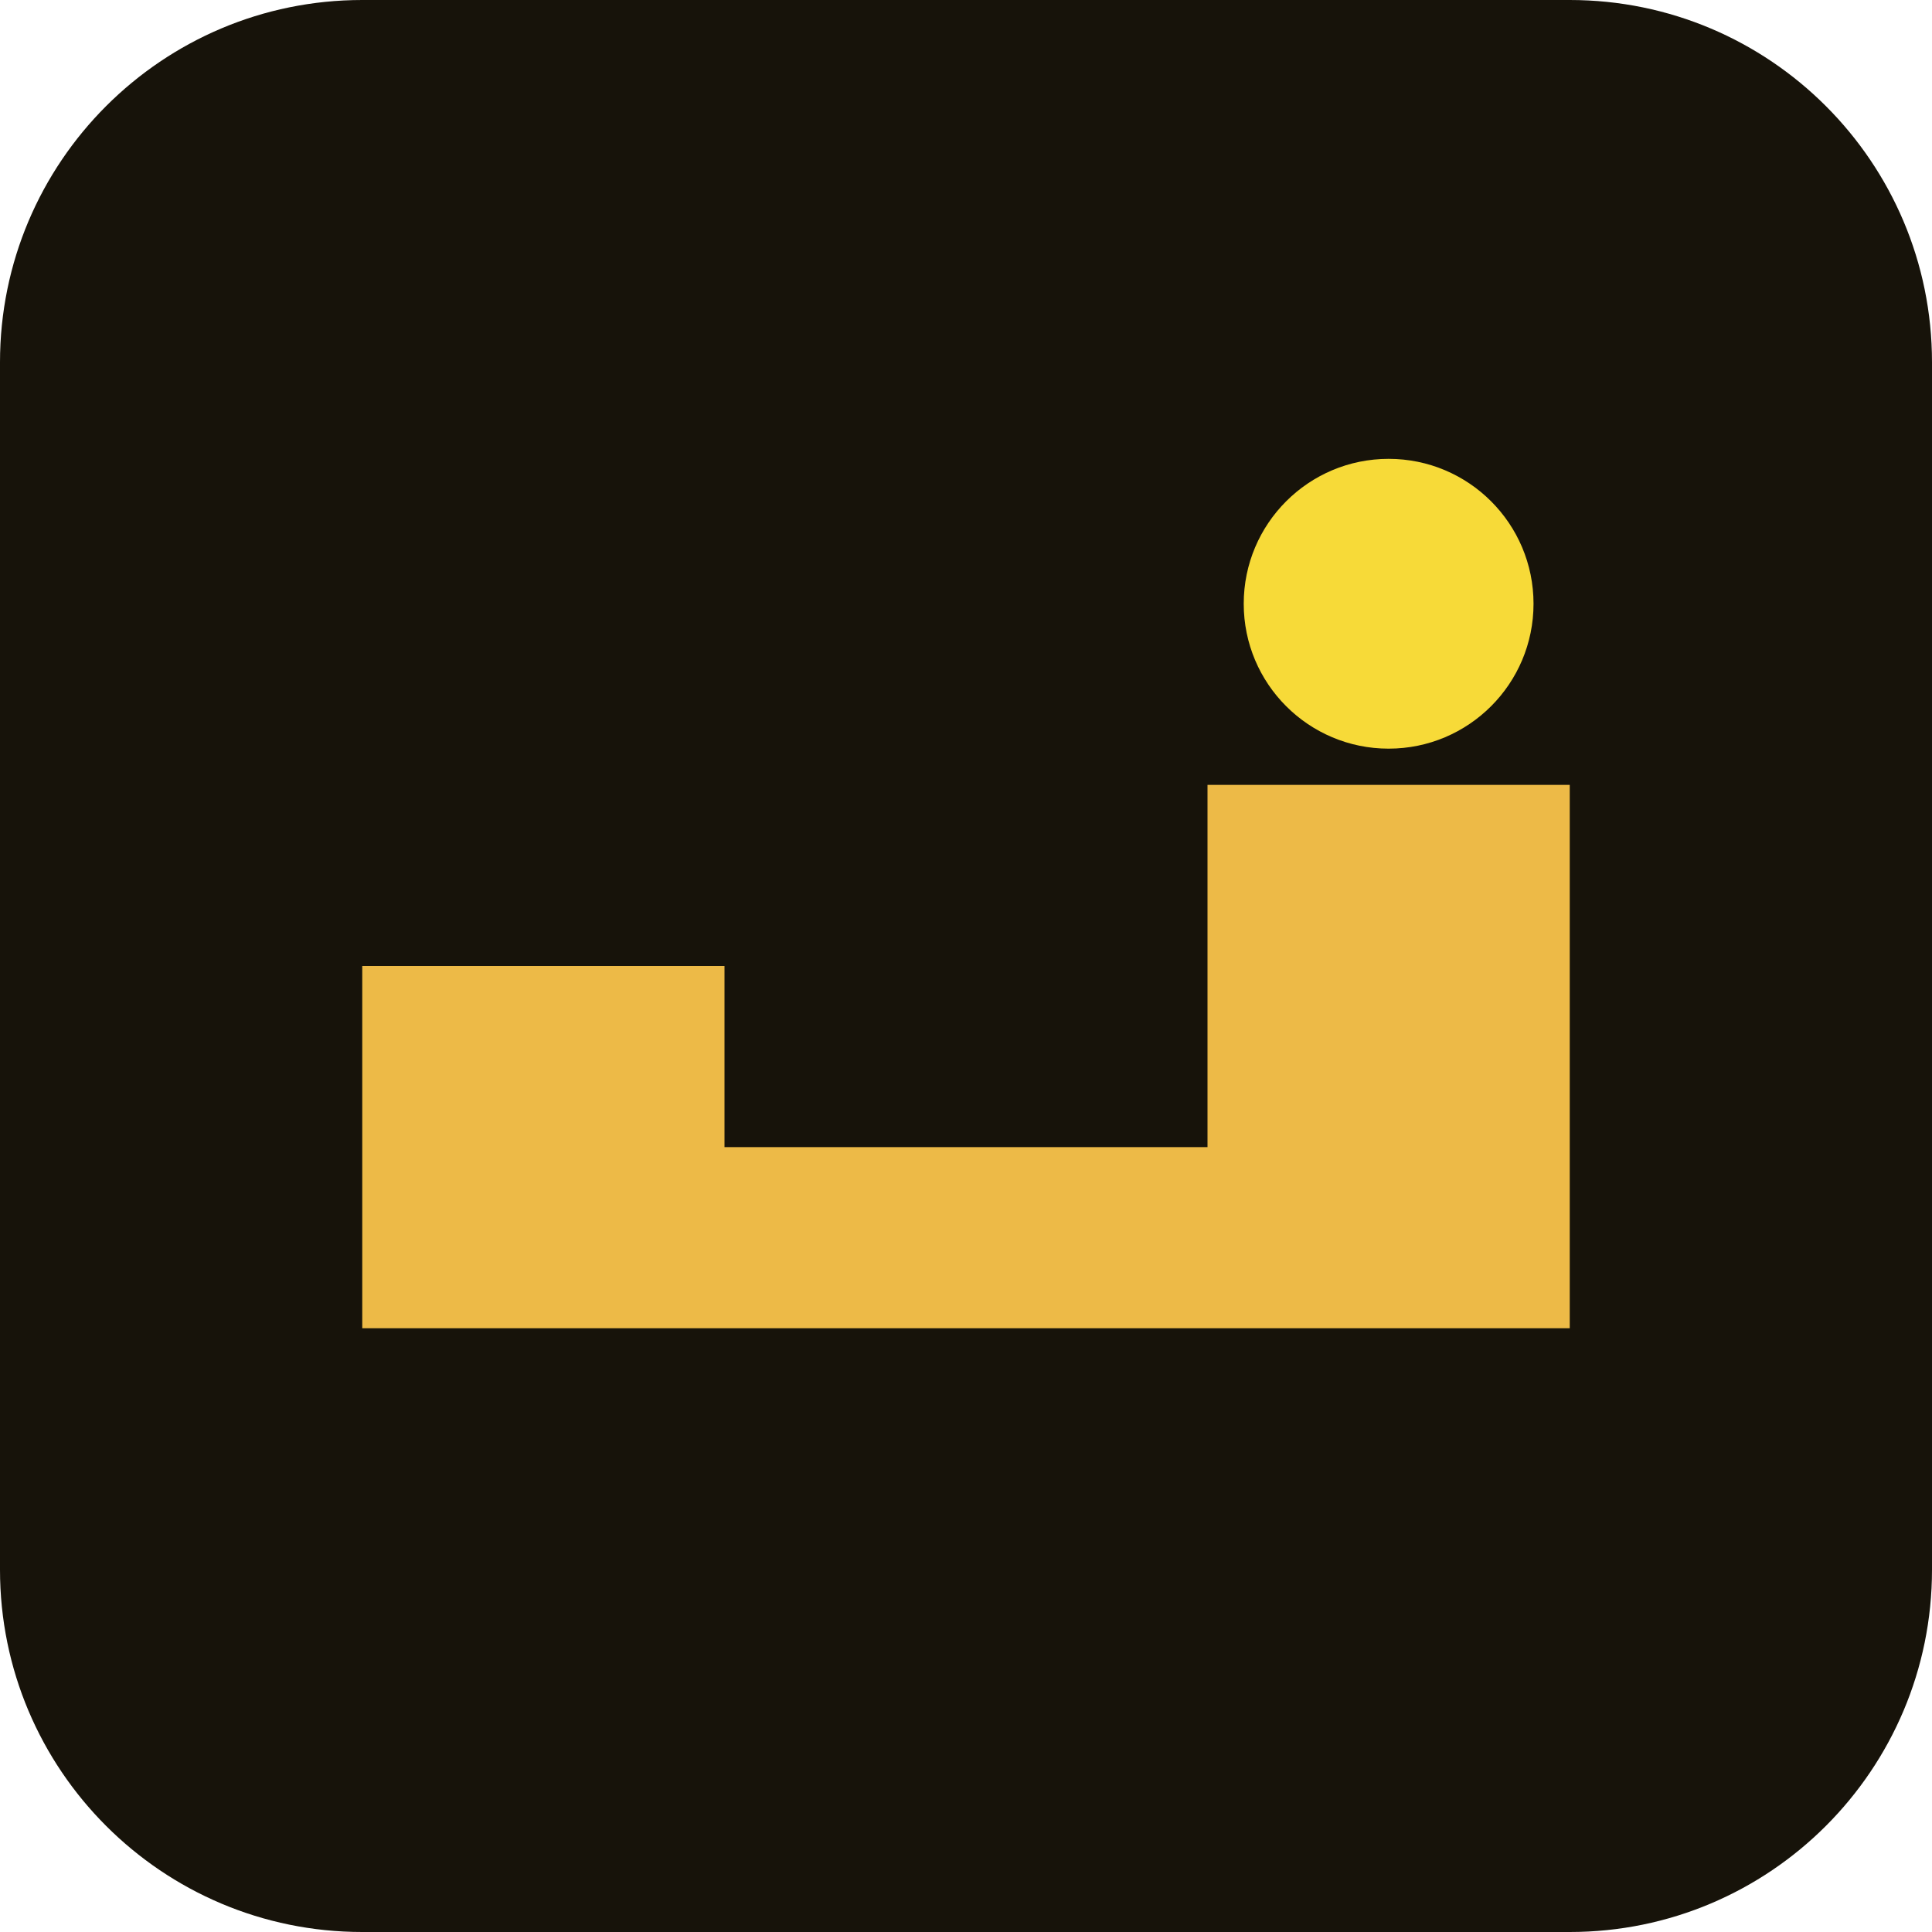
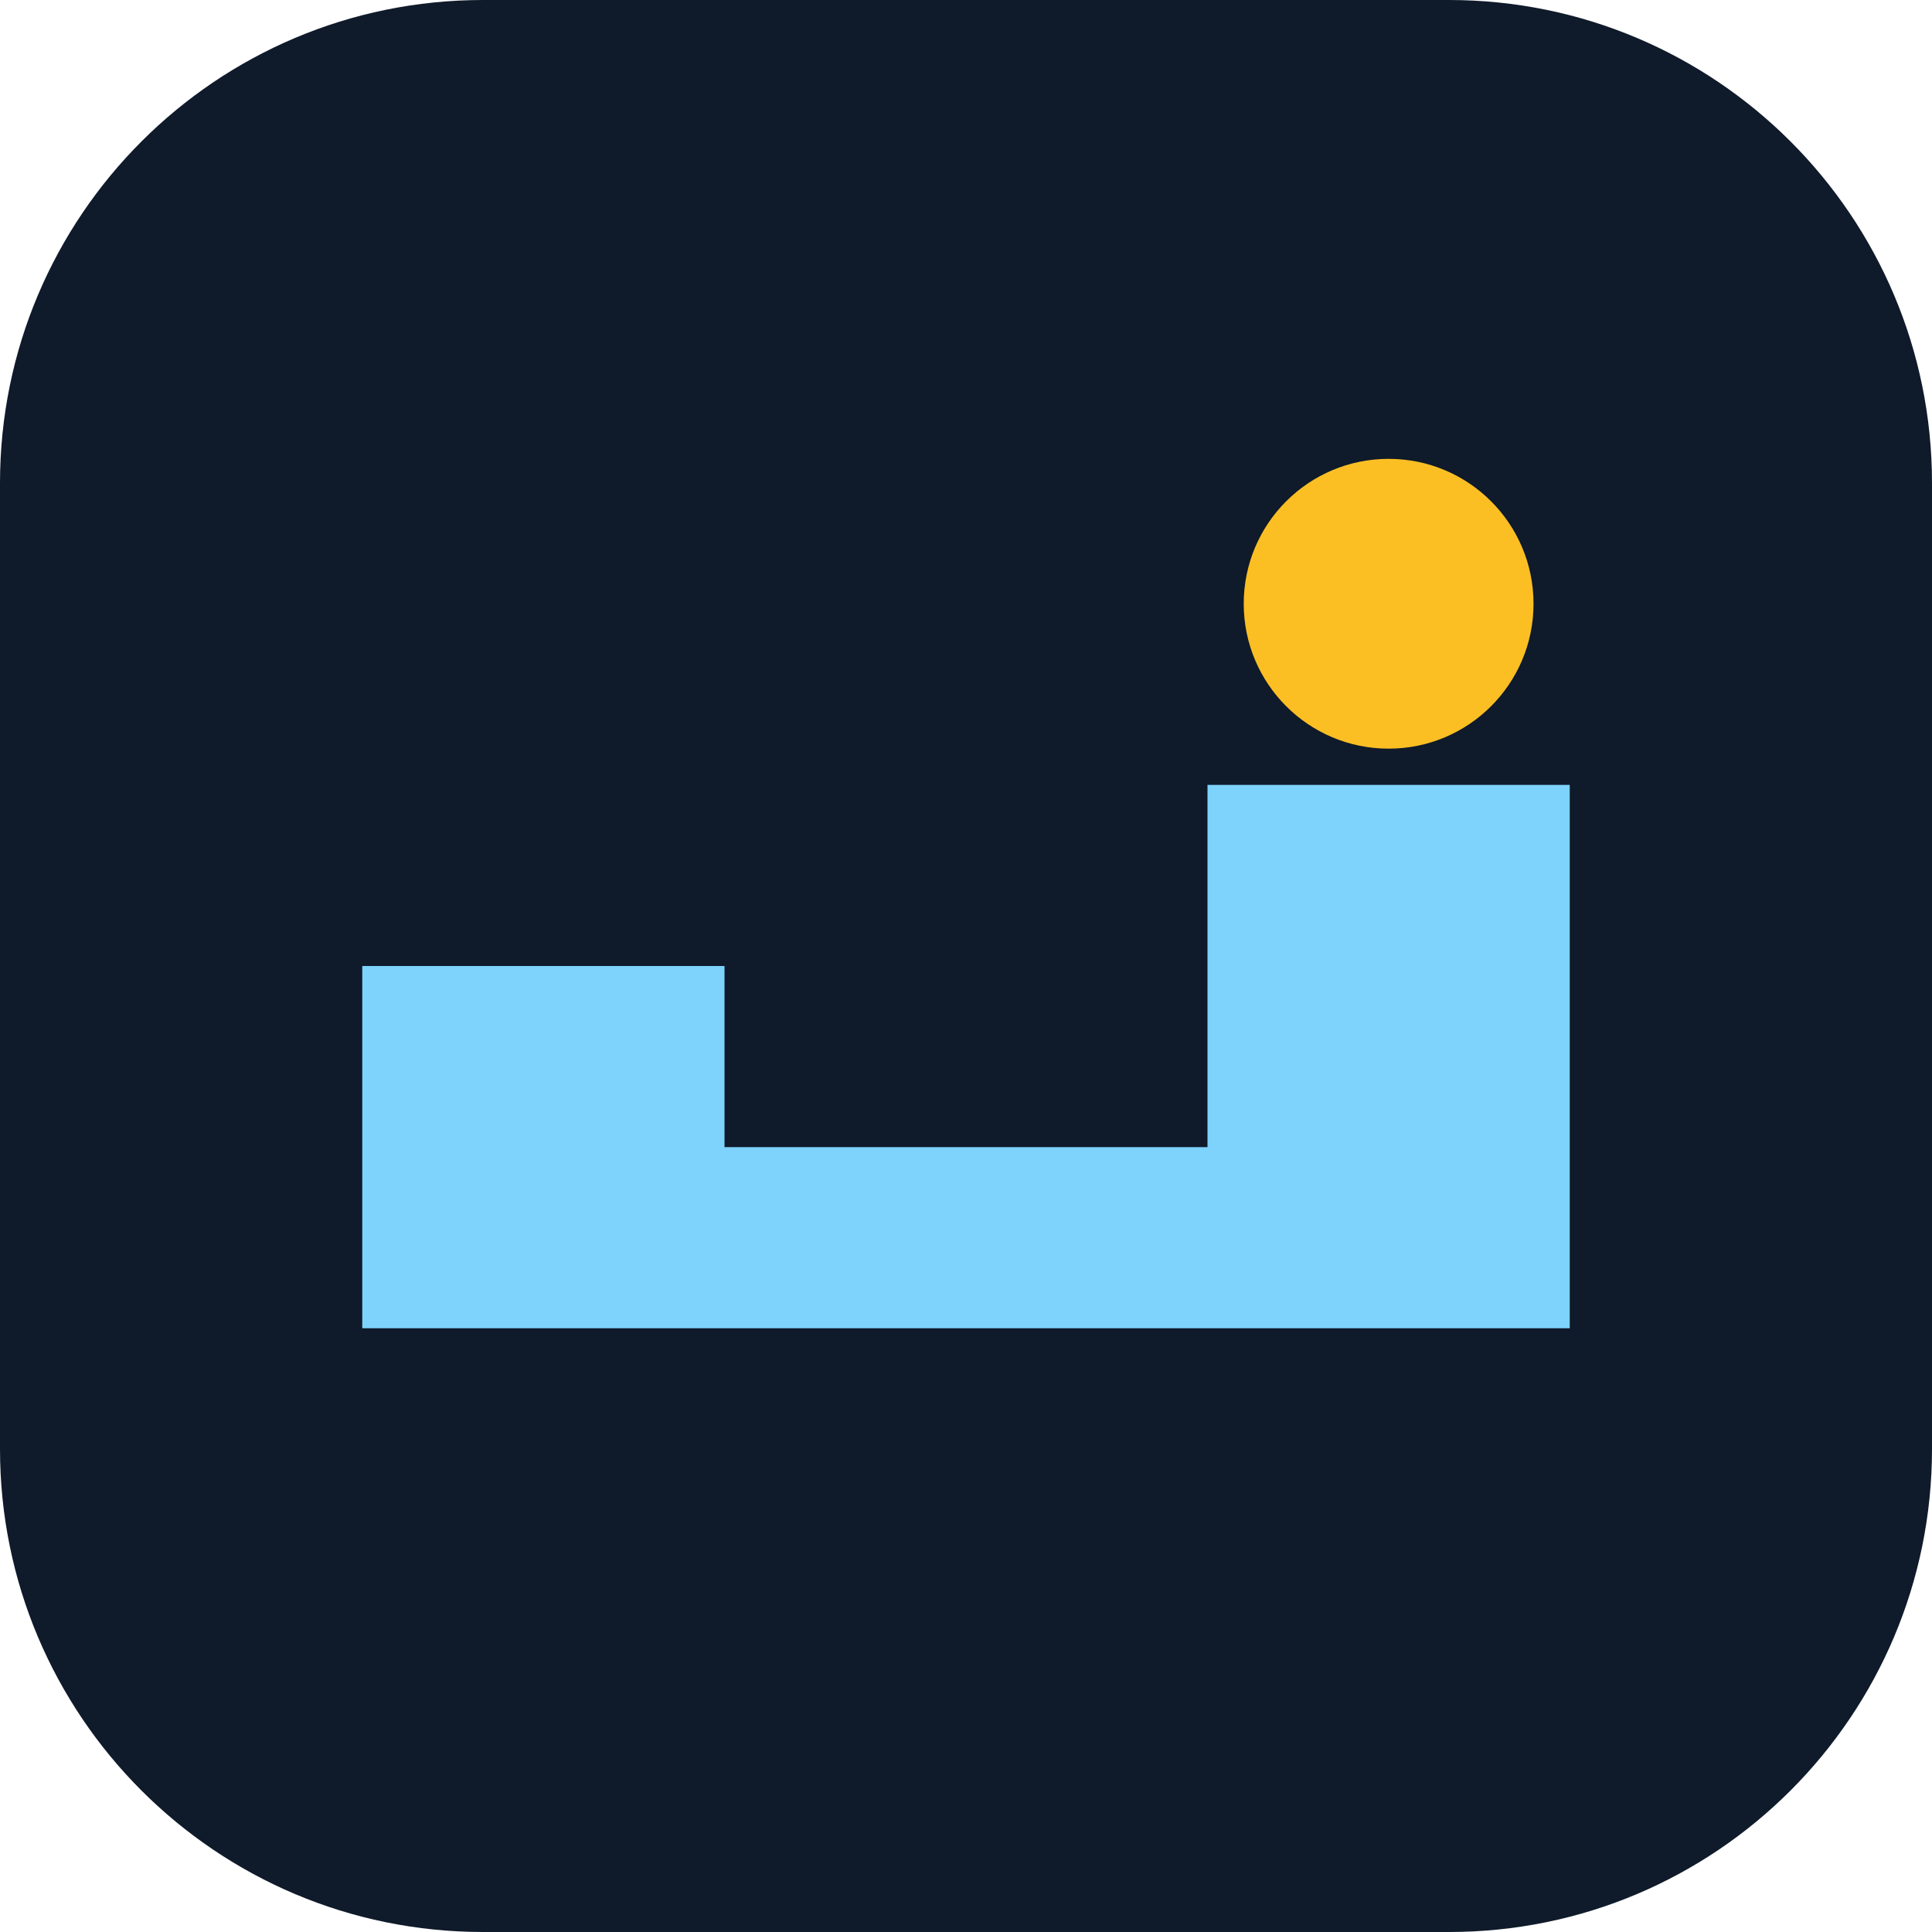
<svg xmlns="http://www.w3.org/2000/svg" viewBox="0 0 32 32">
-   <rect width="32" height="32" rx="6" fill="#17130a" />
-   <path d="M6 22 L6 16 L12 16 L12 19 L20 19 L20 13 L26 13 L26 22 Z" fill="#edba47" />
-   <circle cx="23" cy="10" r="2.4" fill="#f7da38" />
+   <rect width="32" height="32" rx="8" fill="#0f1a2a" />
+   <path d="M6 22 L6 16 L12 16 L12 19 L20 19 L20 13 L26 13 L26 22 Z" fill="#7dd3fc" />
+   <circle cx="23" cy="10" r="2.4" fill="#fbbf24" />
</svg>
